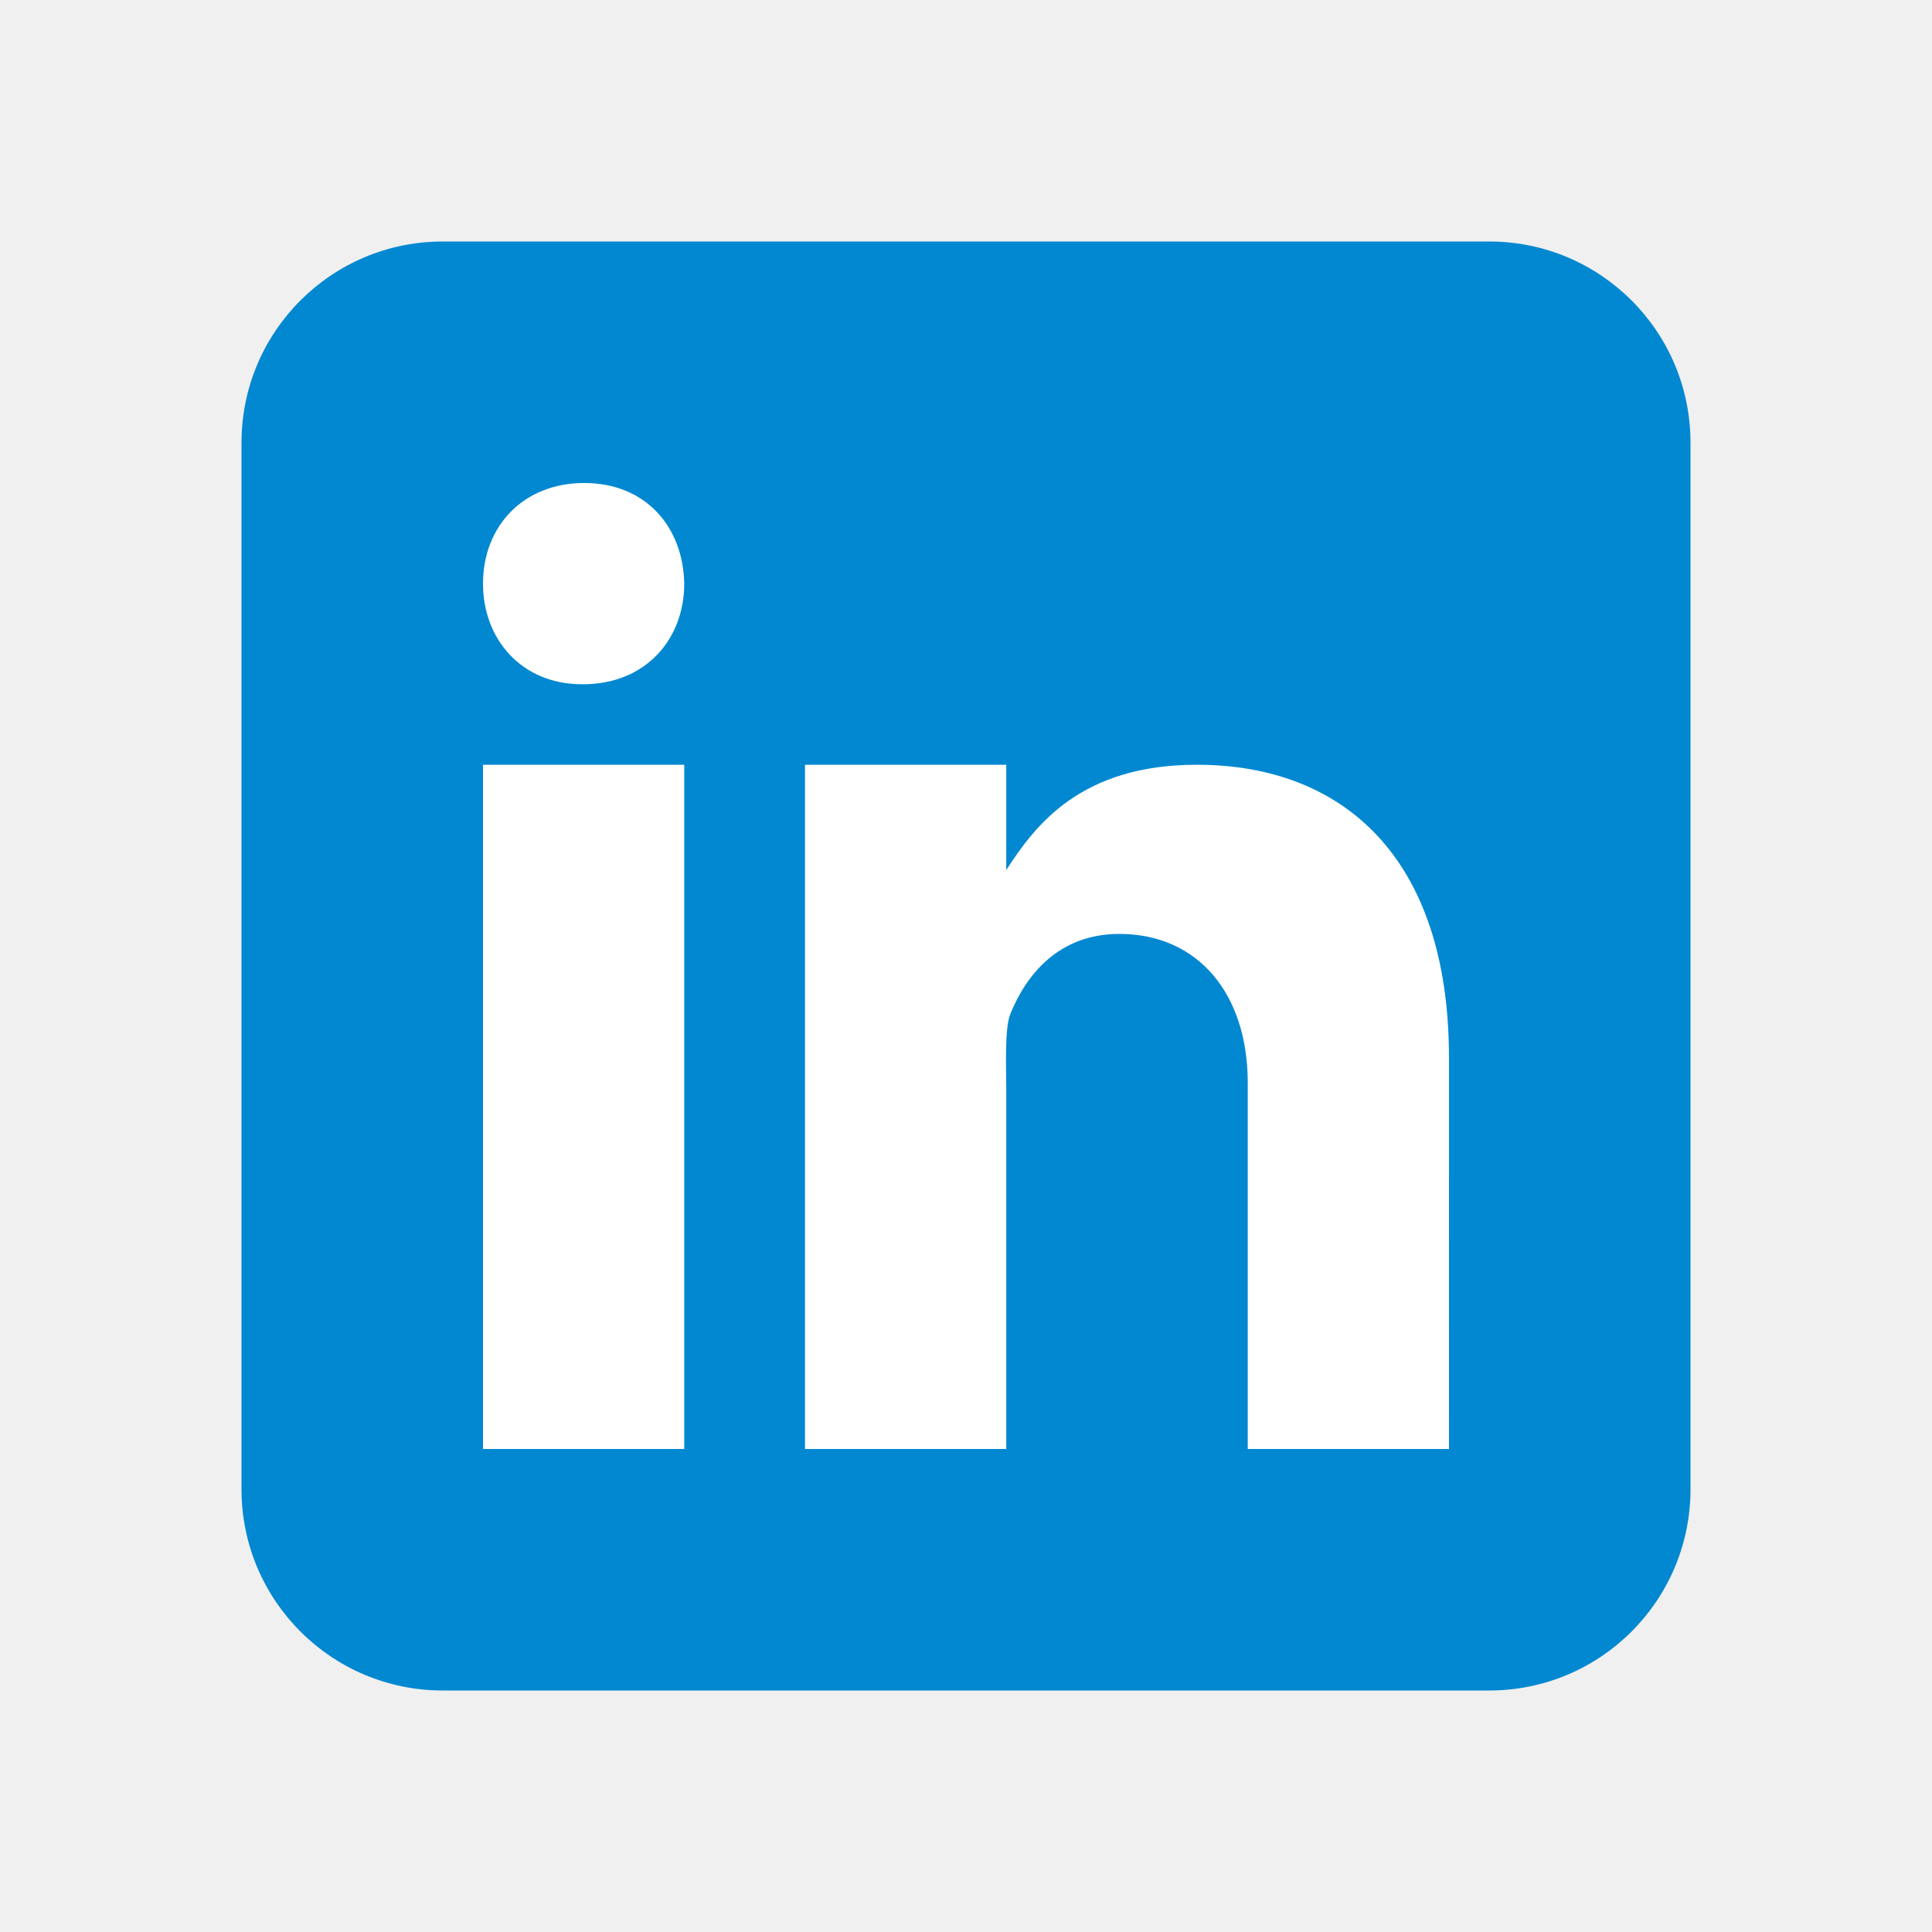
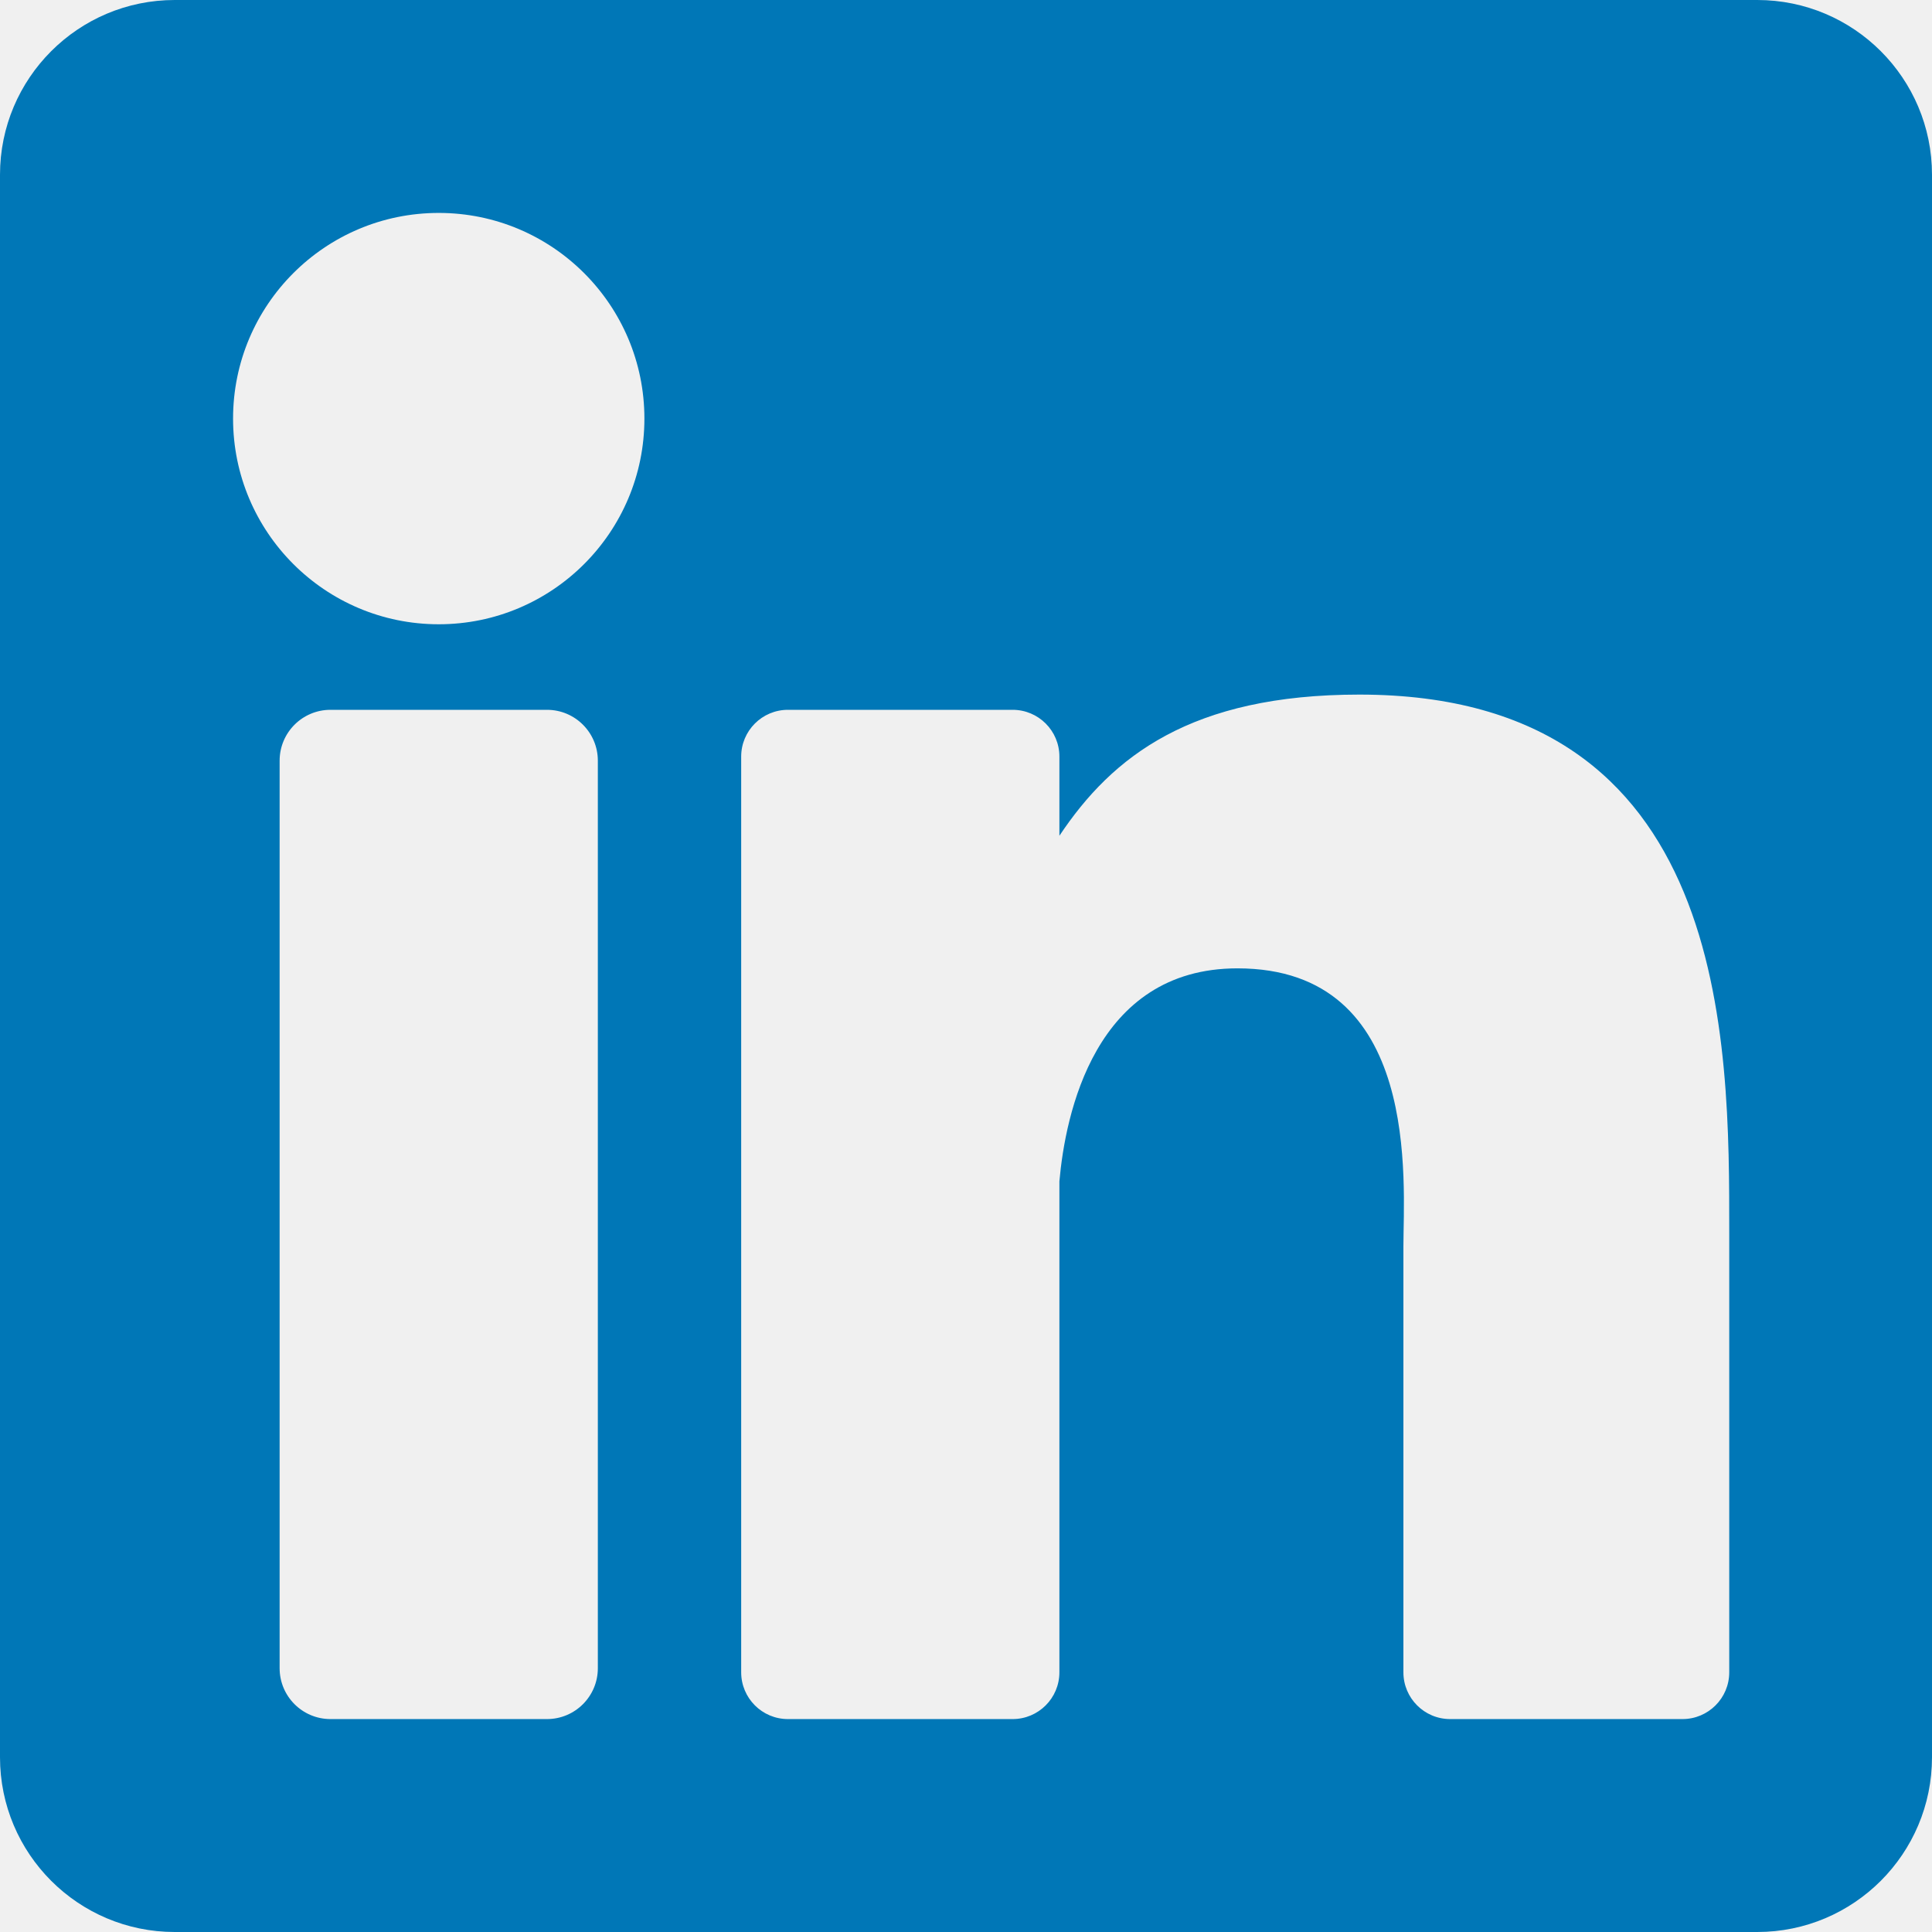
- <svg xmlns="http://www.w3.org/2000/svg" width="48" height="48" viewBox="0 0 48 48">
-   <path fill="#0288D1" d="M42,37c0,2.762-2.238,5-5,5H11c-2.761,0-5-2.238-5-5V11c0-2.762,2.239-5,5-5h26c2.762,0,5,2.238,5,5V37z" />
-   <path fill="#FFF" d="M12 19H17V36H12zM14.485 17h-.028C12.965 17 12 15.888 12 14.499 12 13.08 12.995 12 14.514 12c1.521 0 2.458 1.08 2.486 2.499C17 15.887 16.035 17 14.485 17zM36 36h-5v-9.099c0-2.198-1.225-3.698-3.192-3.698-1.501 0-2.313 1.012-2.707 1.99C24.957 25.543 25 26.511 25 27v9h-5V19h5v2.616C25.721 20.5 26.85 19 29.738 19c3.578 0 6.261 2.25 6.261 7.274L36 36 36 36z" />
+ <svg xmlns="http://www.w3.org/2000/svg" version="1.1" id="Layer_1" x="0px" y="0px" viewBox="0 0 382 382" style="enable-background:new 0 0 382 382;" xml:space="preserve">
+   <path style="fill:#0077B7;" d="M347.445,0H34.555C15.471,0,0,15.471,0,34.555v312.889C0,366.529,15.471,382,34.555,382h312.889  C366.529,382,382,366.529,382,347.444V34.555C382,15.471,366.529,0,347.445,0z M118.207,329.844c0,5.554-4.502,10.056-10.056,10.056  H65.345c-5.554,0-10.056-4.502-10.056-10.056V150.403c0-5.554,4.502-10.056,10.056-10.056h42.806  c5.554,0,10.056,4.502,10.056,10.056V329.844z M86.748,123.432c-22.459,0-40.666-18.207-40.666-40.666S64.289,42.1,86.748,42.1  s40.666,18.207,40.666,40.666S109.208,123.432,86.748,123.432z M341.91,330.654c0,5.106-4.14,9.246-9.246,9.246H286.73  c-5.106,0-9.246-4.14-9.246-9.246v-84.168c0-12.556,3.683-55.021-32.813-55.021c-28.309,0-34.051,29.066-35.204,42.11v97.079  c0,5.106-4.139,9.246-9.246,9.246h-44.426c-5.106,0-9.246-4.14-9.246-9.246V149.593c0-5.106,4.14-9.246,9.246-9.246h44.426  c5.106,0,9.246,4.14,9.246,9.246v15.655c10.497-15.753,26.097-27.912,59.312-27.912c73.552,0,73.131,68.716,73.131,106.472  L341.91,330.654L341.91,330.654z" />
+   <g>
+ </g>
+   <g>
+ </g>
+   <g>
+ </g>
+   <g>
+ </g>
+   <g>
+ </g>
+   <g>
+ </g>
+   <g>
+ </g>
+   <g>
+ </g>
+   <g>
+ </g>
+   <g>
+ </g>
+   <g>
+ </g>
+   <g>
+ </g>
+   <g>
+ </g>
+   <g>
+ </g>
+   <g>
+ </g>
</svg>
